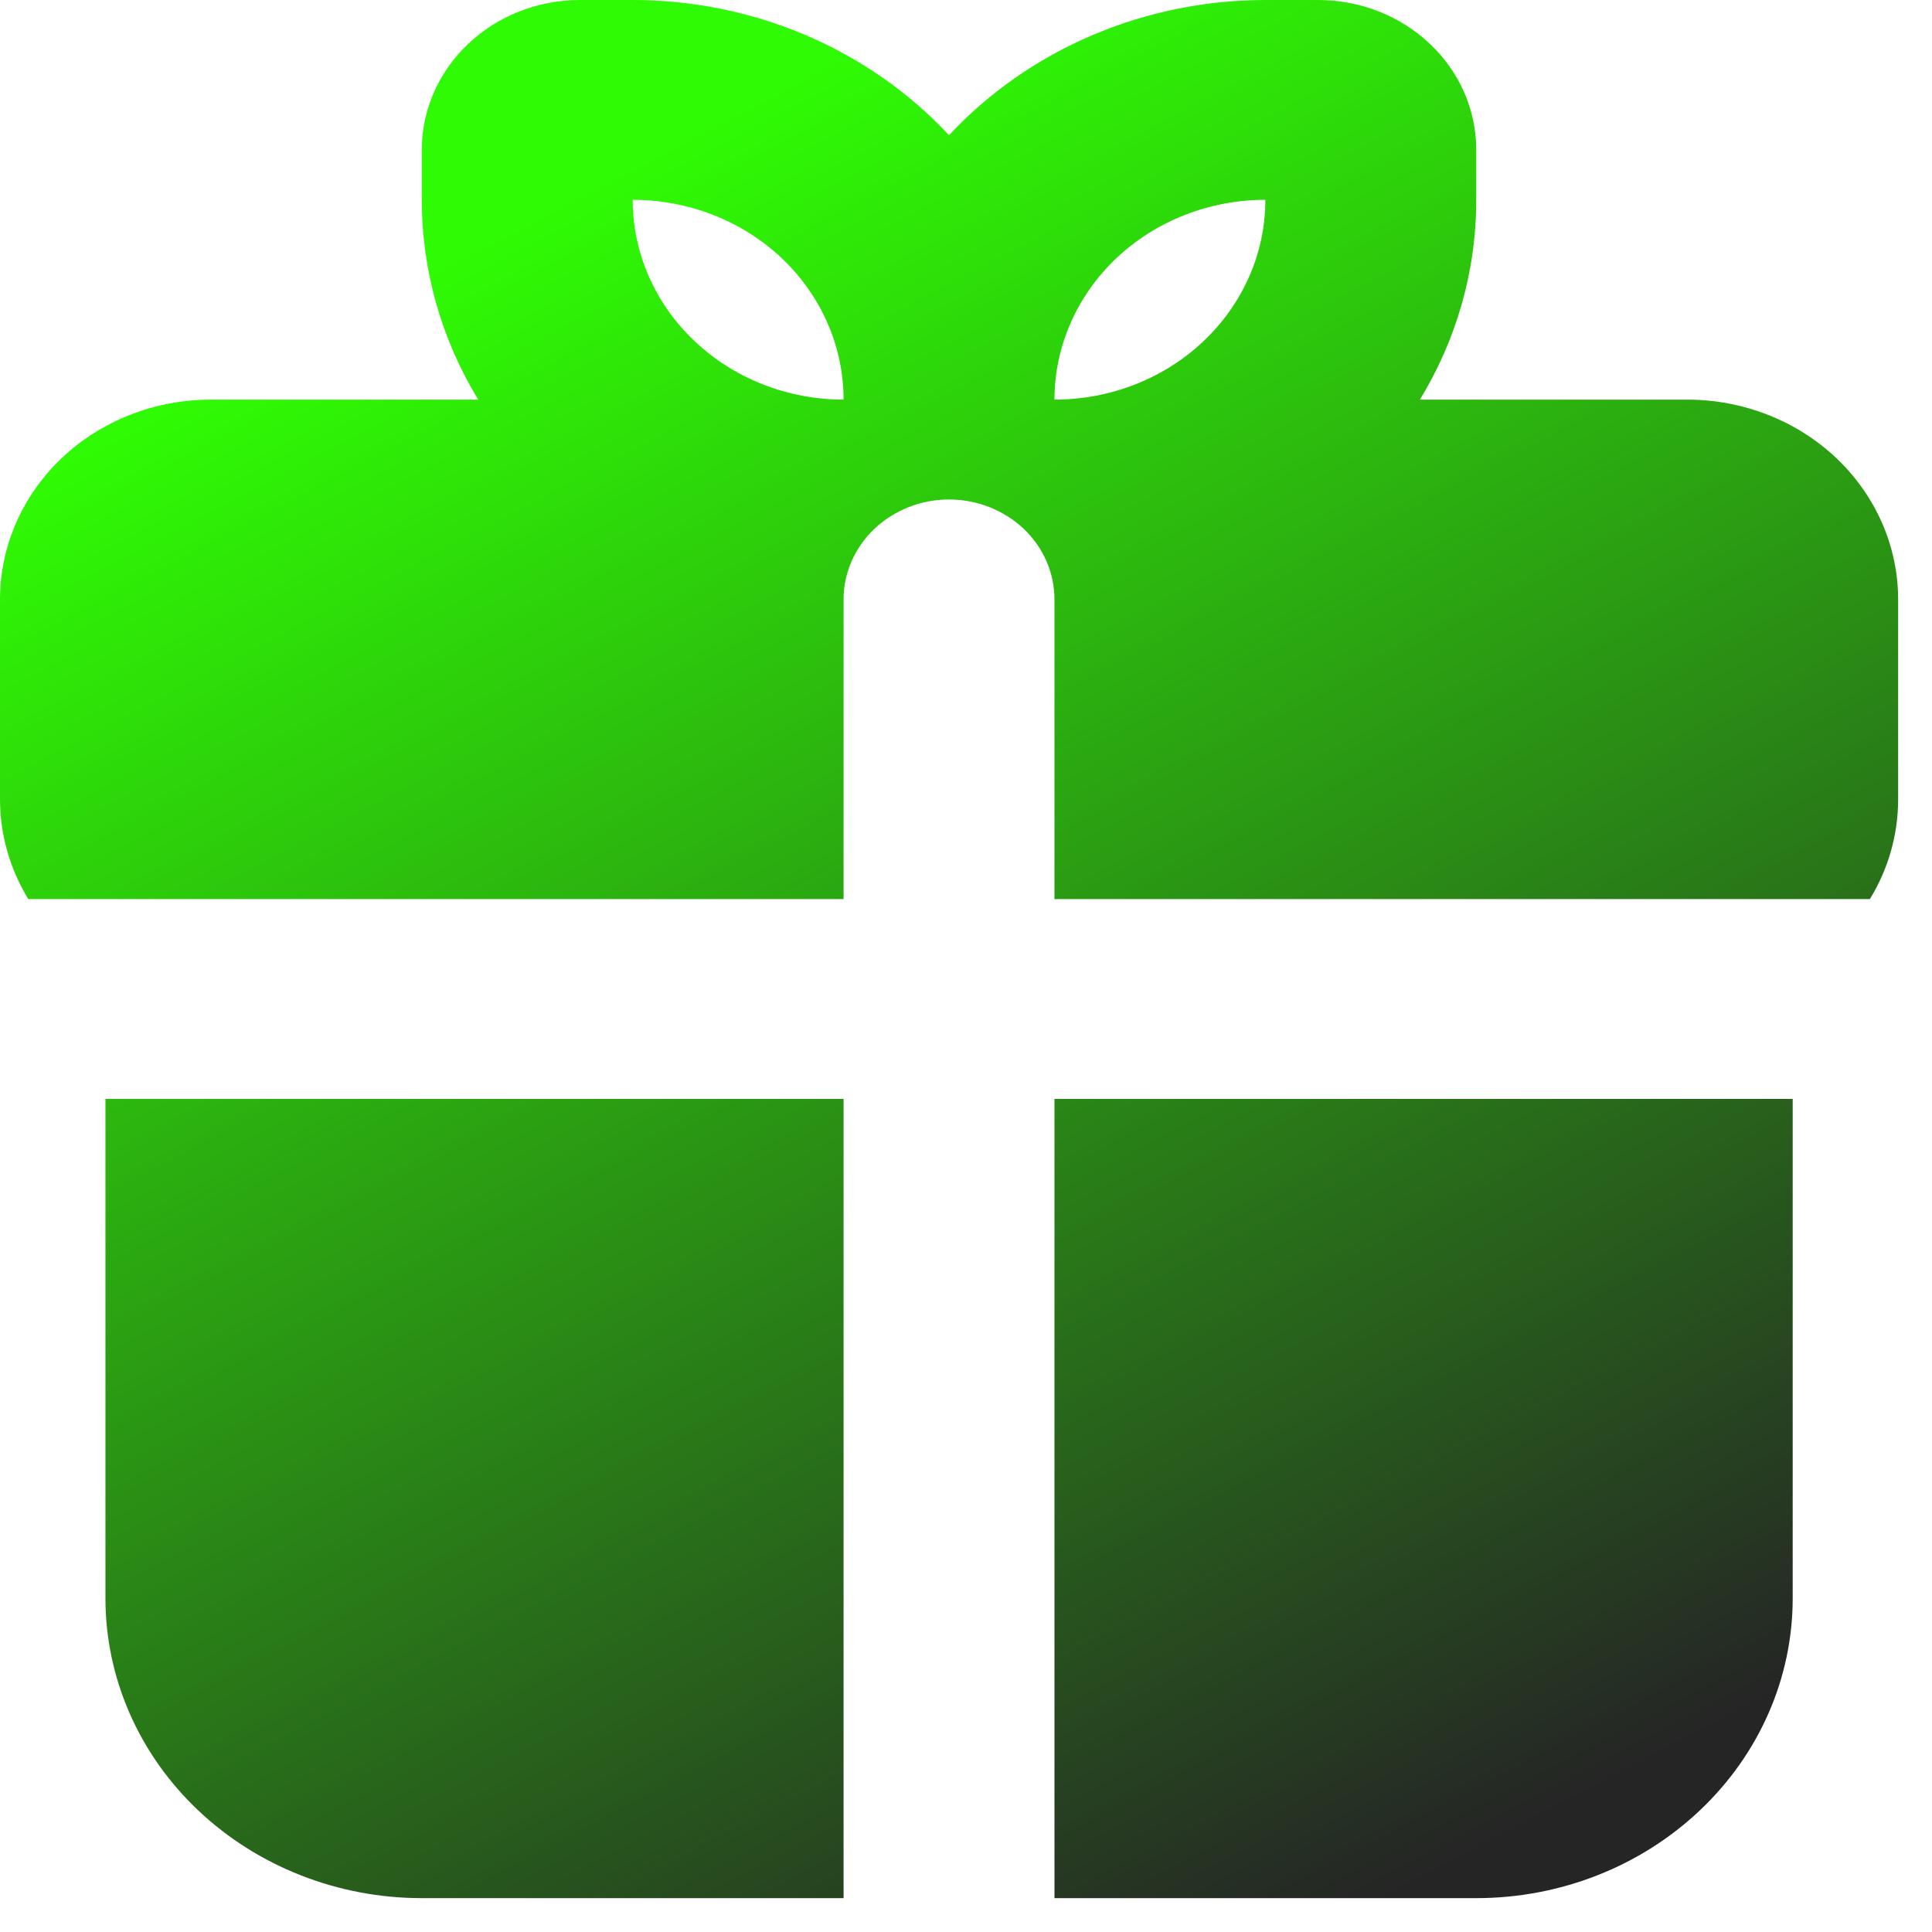
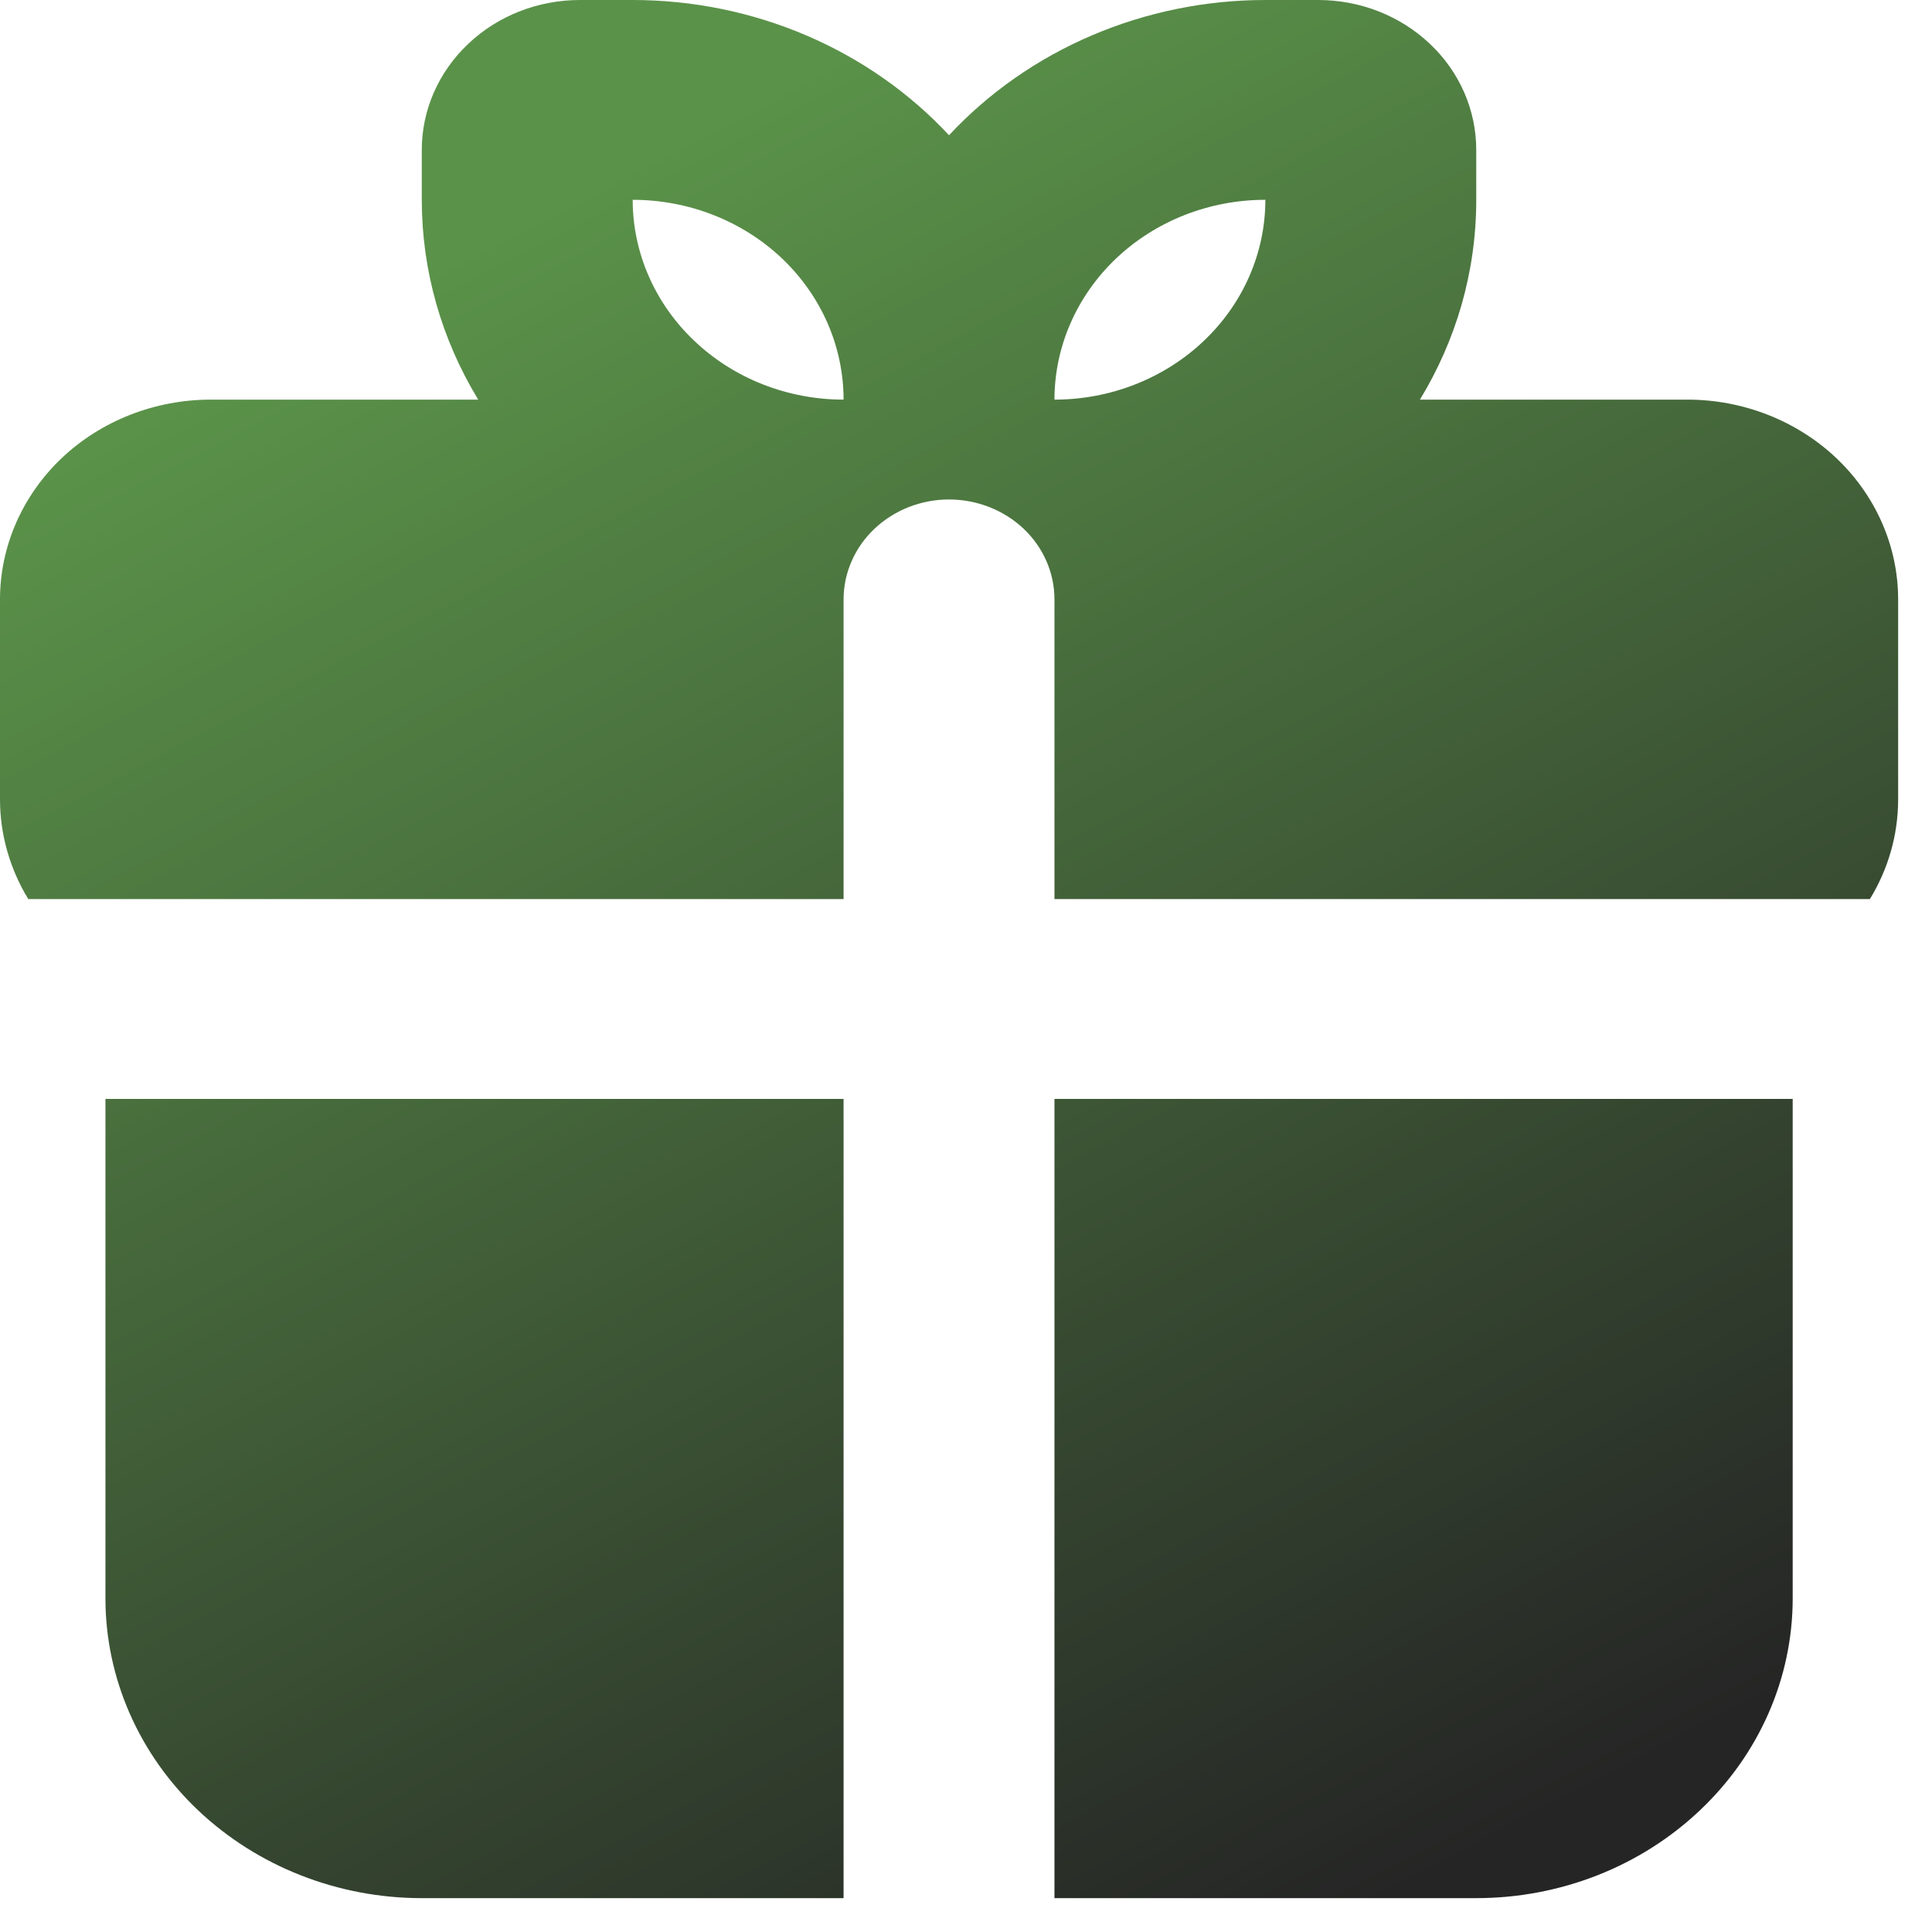
<svg xmlns="http://www.w3.org/2000/svg" width="19" height="19" viewBox="0 0 19 19" fill="none">
-   <path fill-rule="evenodd" clip-rule="evenodd" d="M17.63 10.807V15.719C17.63 16.501 17.302 17.251 16.718 17.803C16.135 18.356 15.344 18.667 14.518 18.667H10.37V10.807H17.63ZM8.296 10.807V18.667H4.148C3.323 18.667 2.532 18.356 1.948 17.803C1.365 17.251 1.037 16.501 1.037 15.719V10.807H8.296ZM6.222 5.90878e-09C6.811 -3.05655e-05 7.393 0.119 7.929 0.348C8.465 0.577 8.944 0.912 9.333 1.33C9.723 0.912 10.201 0.577 10.738 0.348C11.274 0.119 11.856 -3.05655e-05 12.444 5.90878e-09H12.963C13.376 5.90878e-09 13.771 0.155 14.063 0.432C14.355 0.708 14.518 1.083 14.518 1.474V1.965C14.518 2.681 14.316 3.352 13.964 3.93H16.593C17.143 3.93 17.67 4.137 18.059 4.505C18.448 4.874 18.667 5.374 18.667 5.895V7.86C18.667 8.217 18.566 8.553 18.389 8.842H10.37V5.895C10.37 5.634 10.261 5.384 10.067 5.2C9.872 5.016 9.608 4.912 9.333 4.912C9.058 4.912 8.795 5.016 8.6 5.2C8.406 5.384 8.296 5.634 8.296 5.895V8.842H0.278C0.096 8.543 1.60195e-05 8.205 0 7.86V5.895C0 5.374 0.219 4.874 0.607 4.505C0.996 4.137 1.524 3.93 2.074 3.93H4.703C4.339 3.332 4.148 2.655 4.148 1.965V1.474C4.148 1.083 4.312 0.708 4.604 0.432C4.895 0.155 5.291 5.90878e-09 5.704 5.90878e-09H6.222ZM6.222 1.965C6.222 2.486 6.441 2.986 6.83 3.354C7.219 3.723 7.746 3.93 8.296 3.93C8.296 3.409 8.078 2.909 7.689 2.54C7.3 2.172 6.772 1.965 6.222 1.965ZM12.444 1.965C11.894 1.965 11.367 2.172 10.978 2.54C10.589 2.909 10.37 3.409 10.37 3.93C10.92 3.93 11.448 3.723 11.837 3.354C12.226 2.986 12.444 2.486 12.444 1.965Z" fill="url(#paint0_linear_38_316)" />
+   <path fill-rule="evenodd" clip-rule="evenodd" d="M17.63 10.807V15.719C17.63 16.501 17.302 17.251 16.718 17.803C16.135 18.356 15.344 18.667 14.518 18.667H10.37V10.807H17.63ZM8.296 10.807V18.667H4.148C3.323 18.667 2.532 18.356 1.948 17.803C1.365 17.251 1.037 16.501 1.037 15.719V10.807H8.296ZM6.222 5.90878e-09C6.811 -3.05655e-05 7.393 0.119 7.929 0.348C8.465 0.577 8.944 0.912 9.333 1.33C9.723 0.912 10.201 0.577 10.738 0.348C11.274 0.119 11.856 -3.05655e-05 12.444 5.90878e-09H12.963C13.376 5.90878e-09 13.771 0.155 14.063 0.432C14.355 0.708 14.518 1.083 14.518 1.474V1.965C14.518 2.681 14.316 3.352 13.964 3.93H16.593C17.143 3.93 17.67 4.137 18.059 4.505C18.448 4.874 18.667 5.374 18.667 5.895V7.86C18.667 8.217 18.566 8.553 18.389 8.842H10.37V5.895C10.37 5.634 10.261 5.384 10.067 5.2C9.872 5.016 9.608 4.912 9.333 4.912C9.058 4.912 8.795 5.016 8.6 5.2C8.406 5.384 8.296 5.634 8.296 5.895V8.842H0.278C0.096 8.543 1.60195e-05 8.205 0 7.86V5.895C0 5.374 0.219 4.874 0.607 4.505C0.996 4.137 1.524 3.93 2.074 3.93H4.703C4.339 3.332 4.148 2.655 4.148 1.965V1.474C4.148 1.083 4.312 0.708 4.604 0.432C4.895 0.155 5.291 5.90878e-09 5.704 5.90878e-09H6.222ZM6.222 1.965C6.222 2.486 6.441 2.986 6.83 3.354C7.219 3.723 7.746 3.93 8.296 3.93C8.296 3.409 8.078 2.909 7.689 2.54C7.3 2.172 6.772 1.965 6.222 1.965ZM12.444 1.965C11.894 1.965 11.367 2.172 10.978 2.54C10.589 2.909 10.37 3.409 10.37 3.93C10.92 3.93 11.448 3.723 11.837 3.354C12.226 2.986 12.444 2.486 12.444 1.965Z" fill="url(#paint0_linear_217_1042)" />
  <defs>
-     <linearGradient id="paint0_linear_38_316" x1="9.333" y1="2.45535e-07" x2="17.946" y2="16.409" gradientUnits="userSpaceOnUse">
-       <stop stop-color="#2FFB04" />
+     <linearGradient id="paint0_linear_217_1042" x1="9.333" y1="2.45535e-07" x2="17.946" y2="16.409" gradientUnits="userSpaceOnUse">
+       <stop stop-color="#5A9249" />
      <stop offset="1" stop-color="#252525" />
    </linearGradient>
  </defs>
</svg>
